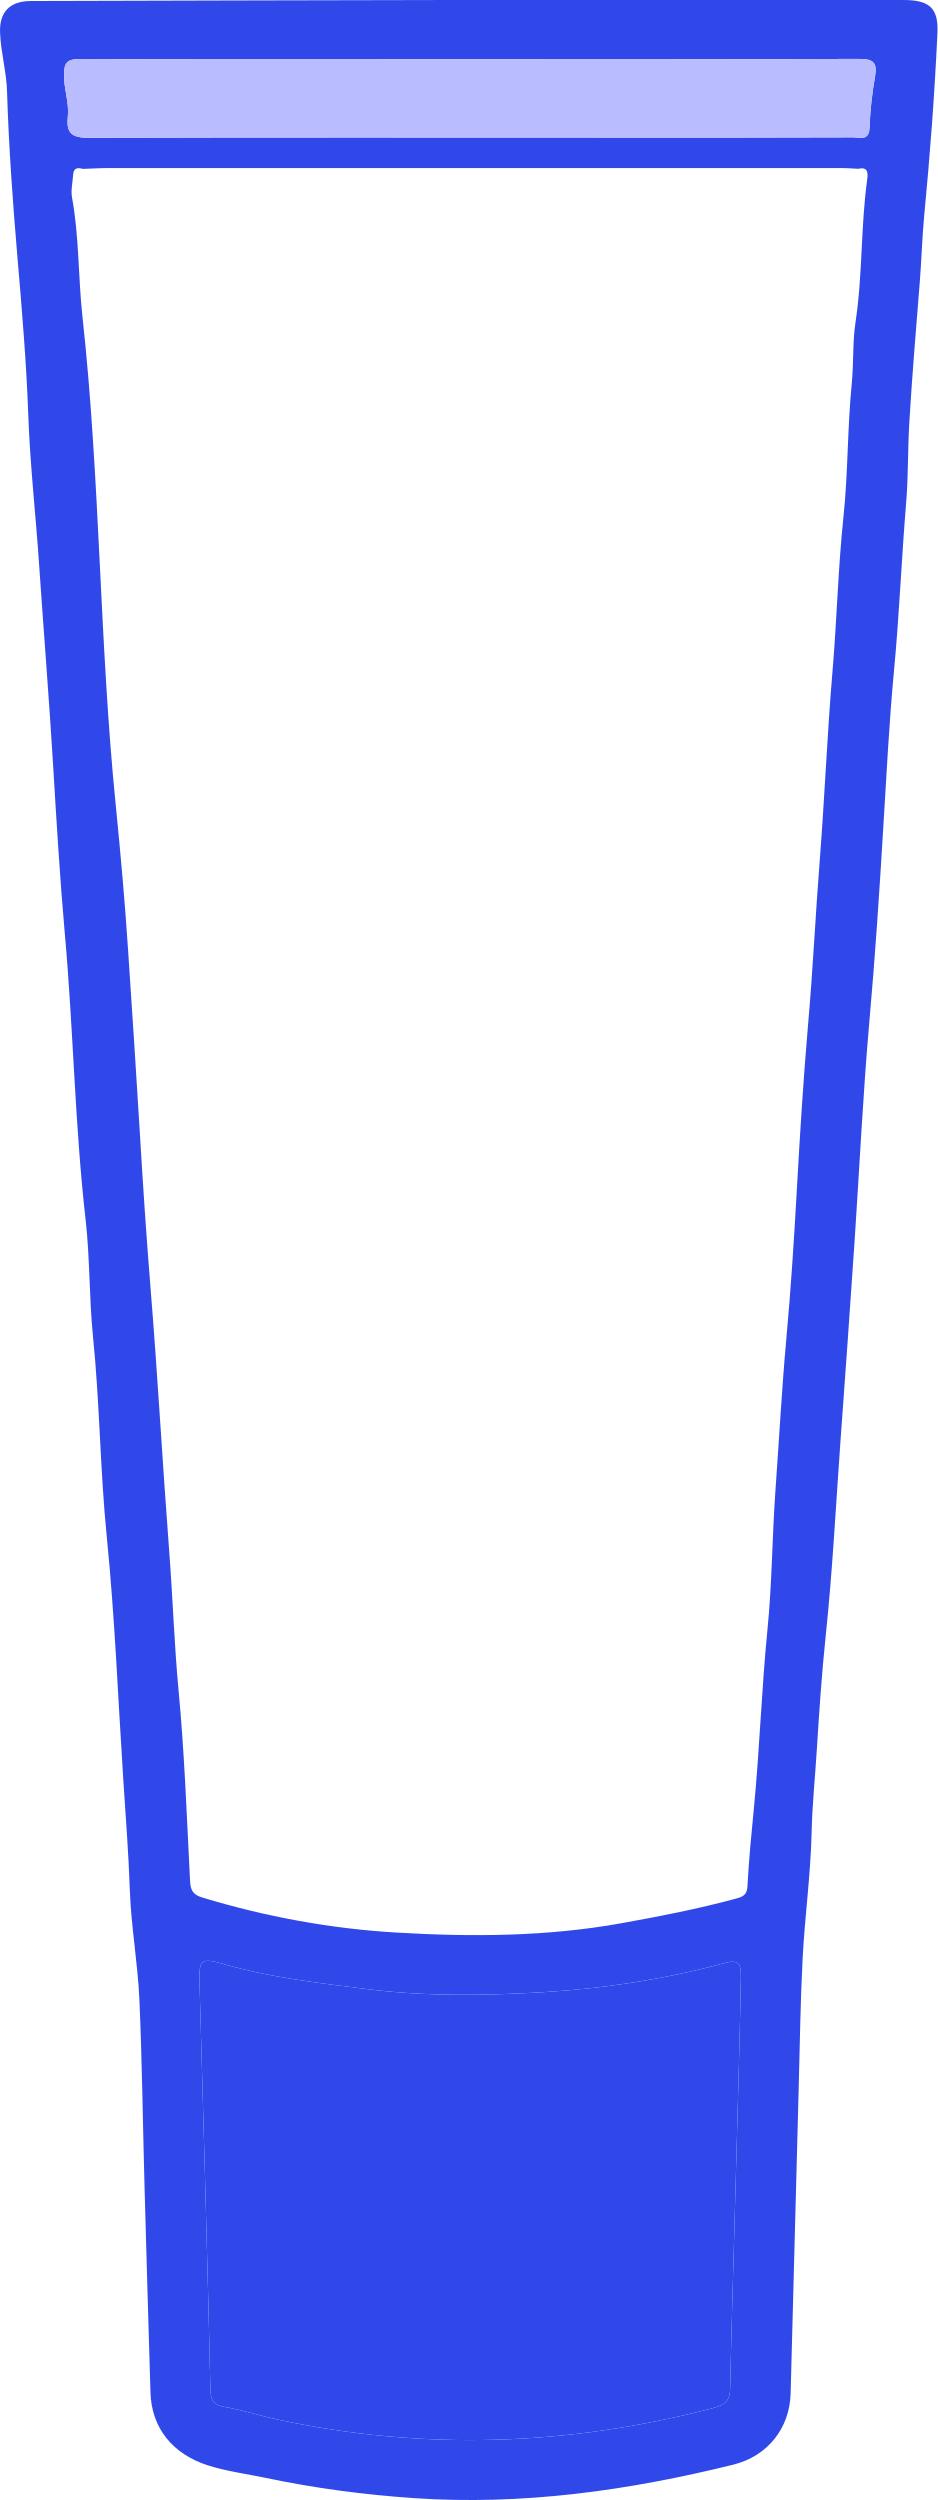
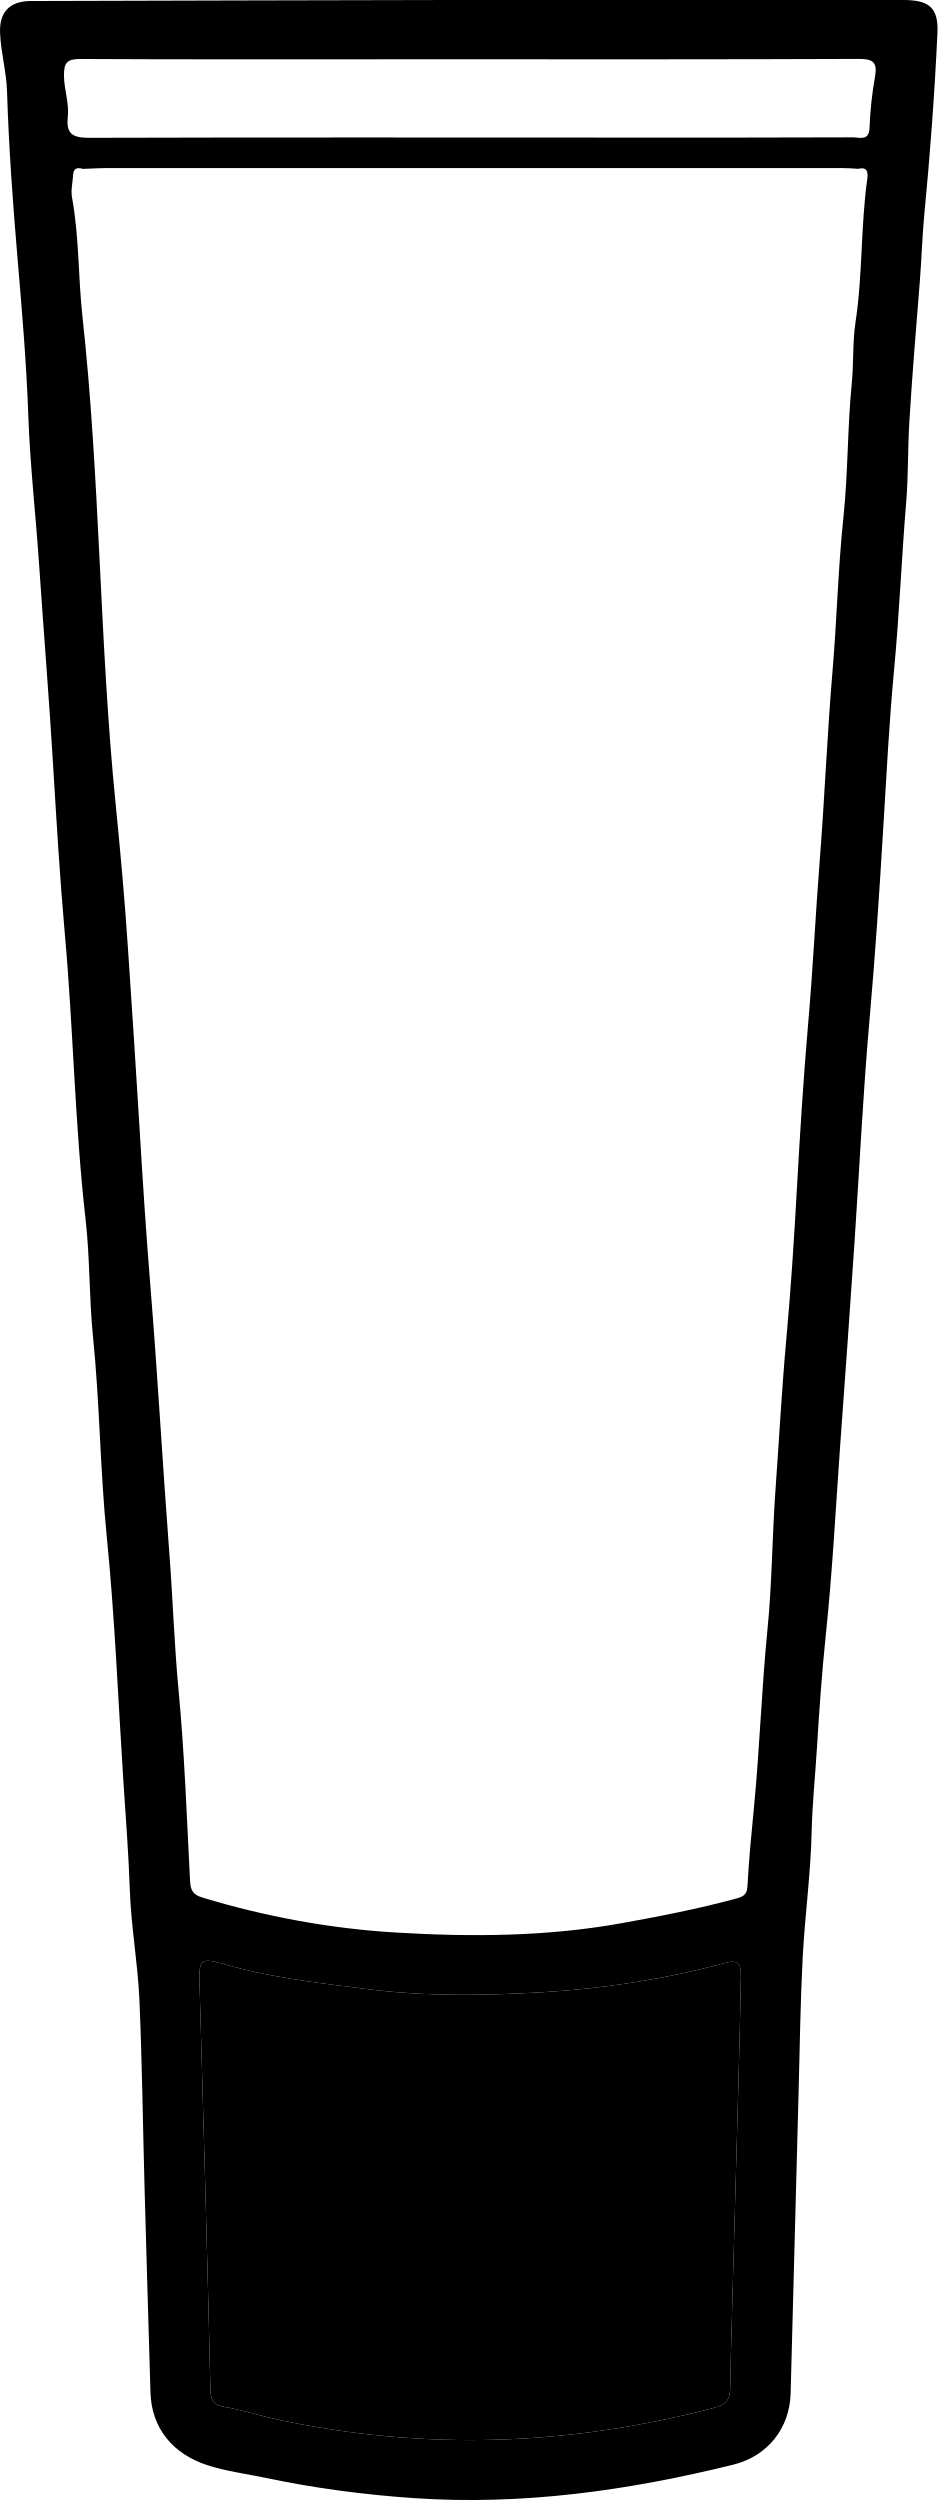
<svg xmlns="http://www.w3.org/2000/svg" width="12" height="32" viewBox="0 0 12 32" fill="none">
-   <path d="M6 0C7.855 0 9.709 0 11.563 0C11.899 0 12.014 0.103 11.999 0.425C11.963 1.203 11.905 1.98 11.83 2.757C11.804 3.035 11.796 3.318 11.774 3.599C11.726 4.203 11.675 4.807 11.639 5.412C11.619 5.747 11.627 6.084 11.6 6.419C11.54 7.137 11.512 7.858 11.444 8.576C11.381 9.247 11.347 9.919 11.306 10.59C11.257 11.415 11.202 12.239 11.129 13.062C11.046 14.001 11.002 14.941 10.939 15.882C10.882 16.742 10.819 17.602 10.757 18.462C10.698 19.286 10.656 20.11 10.57 20.93C10.519 21.415 10.486 21.902 10.456 22.386C10.434 22.74 10.397 23.094 10.389 23.45C10.377 23.988 10.302 24.524 10.274 25.062C10.245 25.621 10.238 26.181 10.223 26.741C10.188 28.04 10.155 29.338 10.12 30.637C10.108 31.081 9.826 31.439 9.385 31.548C8.043 31.879 6.688 32.071 5.297 31.976C4.658 31.932 4.027 31.849 3.402 31.717C3.154 31.665 2.903 31.634 2.659 31.556C2.213 31.413 1.939 31.081 1.926 30.623C1.9 29.745 1.874 28.868 1.85 27.989C1.828 27.19 1.819 26.39 1.784 25.591C1.763 25.126 1.679 24.664 1.662 24.2C1.646 23.726 1.609 23.253 1.578 22.779C1.511 21.743 1.47 20.706 1.367 19.674C1.281 18.819 1.277 17.959 1.19 17.106C1.14 16.609 1.152 16.109 1.096 15.614C0.957 14.394 0.939 13.166 0.829 11.944C0.766 11.235 0.724 10.525 0.681 9.815C0.63 8.964 0.561 8.113 0.503 7.262C0.46 6.612 0.385 5.965 0.362 5.313C0.338 4.646 0.282 3.98 0.225 3.314C0.164 2.599 0.112 1.885 0.09 1.167C0.083 0.924 0.011 0.672 0.001 0.421C-0.011 0.155 0.124 0.014 0.393 0.013C2.178 0.007 3.962 0.004 5.747 0C5.831 0 5.916 0 6 0ZM1.059 2.162C0.985 2.138 0.94 2.157 0.936 2.239C0.93 2.336 0.905 2.436 0.922 2.528C1.014 3.031 1 3.542 1.055 4.049C1.283 6.126 1.272 8.224 1.481 10.3C1.542 10.913 1.598 11.53 1.638 12.142C1.689 12.911 1.741 13.681 1.787 14.451C1.827 15.13 1.872 15.809 1.927 16.488C2.019 17.616 2.081 18.746 2.167 19.874C2.212 20.458 2.23 21.044 2.285 21.629C2.362 22.444 2.391 23.264 2.433 24.081C2.439 24.197 2.473 24.253 2.588 24.288C3.4 24.534 4.236 24.688 5.078 24.737C6.037 24.794 7.002 24.789 7.956 24.617C8.446 24.529 8.933 24.434 9.413 24.304C9.499 24.281 9.561 24.262 9.567 24.149C9.585 23.809 9.618 23.471 9.651 23.132C9.724 22.378 9.748 21.62 9.823 20.865C9.882 20.276 9.883 19.68 9.925 19.087C9.972 18.437 10.006 17.787 10.065 17.137C10.124 16.493 10.165 15.847 10.201 15.202C10.24 14.507 10.283 13.812 10.343 13.118C10.405 12.416 10.438 11.711 10.493 11.008C10.556 10.203 10.588 9.397 10.656 8.593C10.712 7.936 10.727 7.277 10.796 6.619C10.856 6.05 10.846 5.474 10.903 4.905C10.928 4.645 10.912 4.383 10.95 4.128C11.043 3.518 11.016 2.9 11.101 2.291C11.111 2.213 11.109 2.131 10.985 2.161C10.916 2.157 10.847 2.151 10.778 2.151C7.653 2.15 4.527 2.15 1.401 2.151C1.287 2.151 1.173 2.158 1.058 2.162H1.059ZM9.483 25.306C9.486 25.119 9.447 25.08 9.259 25.131C8.505 25.335 7.73 25.453 6.954 25.5C6.209 25.544 5.457 25.556 4.71 25.462C4.096 25.384 3.479 25.317 2.882 25.145C2.573 25.056 2.544 25.072 2.554 25.388C2.58 26.224 2.676 29.686 2.693 30.582C2.695 30.712 2.725 30.784 2.876 30.809C3.101 30.847 3.32 30.92 3.543 30.968C5.42 31.372 7.283 31.307 9.136 30.821C9.289 30.78 9.344 30.724 9.346 30.568C9.362 29.687 9.473 26.179 9.483 25.306ZM6.021 0.759C5.669 0.759 5.316 0.759 4.964 0.759C3.654 0.759 2.343 0.762 1.032 0.755C0.856 0.754 0.818 0.803 0.819 0.967C0.82 1.147 0.887 1.32 0.868 1.497C0.844 1.717 0.931 1.765 1.148 1.764C3.447 1.757 5.746 1.761 8.045 1.761C9.003 1.761 9.961 1.762 10.919 1.758C11.002 1.758 11.123 1.809 11.13 1.638C11.138 1.417 11.162 1.195 11.201 0.976C11.233 0.791 11.169 0.753 10.987 0.754C9.332 0.761 7.677 0.759 6.021 0.759Z" fill="#3048EA" />
-   <path d="M6.021 0.759H4.964C3.654 0.759 2.343 0.762 1.032 0.755C0.856 0.754 0.818 0.803 0.819 0.967C0.82 1.147 0.887 1.32 0.868 1.497C0.844 1.717 0.931 1.765 1.148 1.764C3.447 1.757 5.746 1.761 8.045 1.761C9.003 1.761 9.961 1.762 10.919 1.758C11.002 1.758 11.123 1.809 11.13 1.638C11.138 1.417 11.162 1.195 11.201 0.976C11.233 0.791 11.169 0.753 10.987 0.754C9.332 0.761 7.677 0.759 6.021 0.759Z" fill="#B9BCFF" />
-   <path d="M9.483 25.306C9.486 25.119 9.447 25.08 9.259 25.131C8.505 25.335 7.73 25.453 6.954 25.5C6.209 25.544 5.457 25.556 4.71 25.462C4.096 25.384 3.479 25.317 2.882 25.145C2.573 25.056 2.544 25.072 2.554 25.388C2.58 26.224 2.676 29.686 2.693 30.582C2.695 30.712 2.725 30.784 2.876 30.809C3.101 30.847 3.32 30.92 3.543 30.968C5.42 31.372 7.283 31.307 9.136 30.821C9.289 30.78 9.344 30.724 9.346 30.568C9.362 29.687 9.473 26.179 9.483 25.306Z" fill="#3048EA" />
+   <path d="M6 0C7.855 0 9.709 0 11.563 0C11.899 0 12.014 0.103 11.999 0.425C11.963 1.203 11.905 1.98 11.83 2.757C11.804 3.035 11.796 3.318 11.774 3.599C11.726 4.203 11.675 4.807 11.639 5.412C11.619 5.747 11.627 6.084 11.6 6.419C11.54 7.137 11.512 7.858 11.444 8.576C11.381 9.247 11.347 9.919 11.306 10.59C11.257 11.415 11.202 12.239 11.129 13.062C11.046 14.001 11.002 14.941 10.939 15.882C10.882 16.742 10.819 17.602 10.757 18.462C10.698 19.286 10.656 20.11 10.57 20.93C10.519 21.415 10.486 21.902 10.456 22.386C10.434 22.74 10.397 23.094 10.389 23.45C10.377 23.988 10.302 24.524 10.274 25.062C10.245 25.621 10.238 26.181 10.223 26.741C10.188 28.04 10.155 29.338 10.12 30.637C10.108 31.081 9.826 31.439 9.385 31.548C8.043 31.879 6.688 32.071 5.297 31.976C4.658 31.932 4.027 31.849 3.402 31.717C3.154 31.665 2.903 31.634 2.659 31.556C2.213 31.413 1.939 31.081 1.926 30.623C1.9 29.745 1.874 28.868 1.85 27.989C1.828 27.19 1.819 26.39 1.784 25.591C1.763 25.126 1.679 24.664 1.662 24.2C1.646 23.726 1.609 23.253 1.578 22.779C1.511 21.743 1.47 20.706 1.367 19.674C1.281 18.819 1.277 17.959 1.19 17.106C1.14 16.609 1.152 16.109 1.096 15.614C0.957 14.394 0.939 13.166 0.829 11.944C0.766 11.235 0.724 10.525 0.681 9.815C0.63 8.964 0.561 8.113 0.503 7.262C0.46 6.612 0.385 5.965 0.362 5.313C0.338 4.646 0.282 3.98 0.225 3.314C0.164 2.599 0.112 1.885 0.09 1.167C0.083 0.924 0.011 0.672 0.001 0.421C-0.011 0.155 0.124 0.014 0.393 0.013C2.178 0.007 3.962 0.004 5.747 0C5.831 0 5.916 0 6 0ZM1.059 2.162C0.985 2.138 0.94 2.157 0.936 2.239C0.93 2.336 0.905 2.436 0.922 2.528C1.014 3.031 1 3.542 1.055 4.049C1.283 6.126 1.272 8.224 1.481 10.3C1.542 10.913 1.598 11.53 1.638 12.142C1.689 12.911 1.741 13.681 1.787 14.451C1.827 15.13 1.872 15.809 1.927 16.488C2.019 17.616 2.081 18.746 2.167 19.874C2.212 20.458 2.23 21.044 2.285 21.629C2.362 22.444 2.391 23.264 2.433 24.081C2.439 24.197 2.473 24.253 2.588 24.288C3.4 24.534 4.236 24.688 5.078 24.737C6.037 24.794 7.002 24.789 7.956 24.617C8.446 24.529 8.933 24.434 9.413 24.304C9.499 24.281 9.561 24.262 9.567 24.149C9.585 23.809 9.618 23.471 9.651 23.132C9.724 22.378 9.748 21.62 9.823 20.865C9.882 20.276 9.883 19.68 9.925 19.087C9.972 18.437 10.006 17.787 10.065 17.137C10.124 16.493 10.165 15.847 10.201 15.202C10.24 14.507 10.283 13.812 10.343 13.118C10.405 12.416 10.438 11.711 10.493 11.008C10.556 10.203 10.588 9.397 10.656 8.593C10.712 7.936 10.727 7.277 10.796 6.619C10.856 6.05 10.846 5.474 10.903 4.905C10.928 4.645 10.912 4.383 10.95 4.128C11.043 3.518 11.016 2.9 11.101 2.291C11.111 2.213 11.109 2.131 10.985 2.161C10.916 2.157 10.847 2.151 10.778 2.151C7.653 2.15 4.527 2.15 1.401 2.151C1.287 2.151 1.173 2.158 1.058 2.162H1.059ZM9.483 25.306C9.486 25.119 9.447 25.08 9.259 25.131C8.505 25.335 7.73 25.453 6.954 25.5C6.209 25.544 5.457 25.556 4.71 25.462C4.096 25.384 3.479 25.317 2.882 25.145C2.573 25.056 2.544 25.072 2.554 25.388C2.58 26.224 2.676 29.686 2.693 30.582C2.695 30.712 2.725 30.784 2.876 30.809C3.101 30.847 3.32 30.92 3.543 30.968C5.42 31.372 7.283 31.307 9.136 30.821C9.289 30.78 9.344 30.724 9.346 30.568C9.362 29.687 9.473 26.179 9.483 25.306ZM6.021 0.759C5.669 0.759 5.316 0.759 4.964 0.759C3.654 0.759 2.343 0.762 1.032 0.755C0.856 0.754 0.818 0.803 0.819 0.967C0.82 1.147 0.887 1.32 0.868 1.497C0.844 1.717 0.931 1.765 1.148 1.764C3.447 1.757 5.746 1.761 8.045 1.761C9.003 1.761 9.961 1.762 10.919 1.758C11.002 1.758 11.123 1.809 11.13 1.638C11.138 1.417 11.162 1.195 11.201 0.976C11.233 0.791 11.169 0.753 10.987 0.754C9.332 0.761 7.677 0.759 6.021 0.759Z" fill="currentColor" />
+   <path d="M9.483 25.306C9.486 25.119 9.447 25.08 9.259 25.131C8.505 25.335 7.73 25.453 6.954 25.5C6.209 25.544 5.457 25.556 4.71 25.462C4.096 25.384 3.479 25.317 2.882 25.145C2.573 25.056 2.544 25.072 2.554 25.388C2.58 26.224 2.676 29.686 2.693 30.582C2.695 30.712 2.725 30.784 2.876 30.809C3.101 30.847 3.32 30.92 3.543 30.968C5.42 31.372 7.283 31.307 9.136 30.821C9.289 30.78 9.344 30.724 9.346 30.568C9.362 29.687 9.473 26.179 9.483 25.306Z" fill="currentColor" />
</svg>
